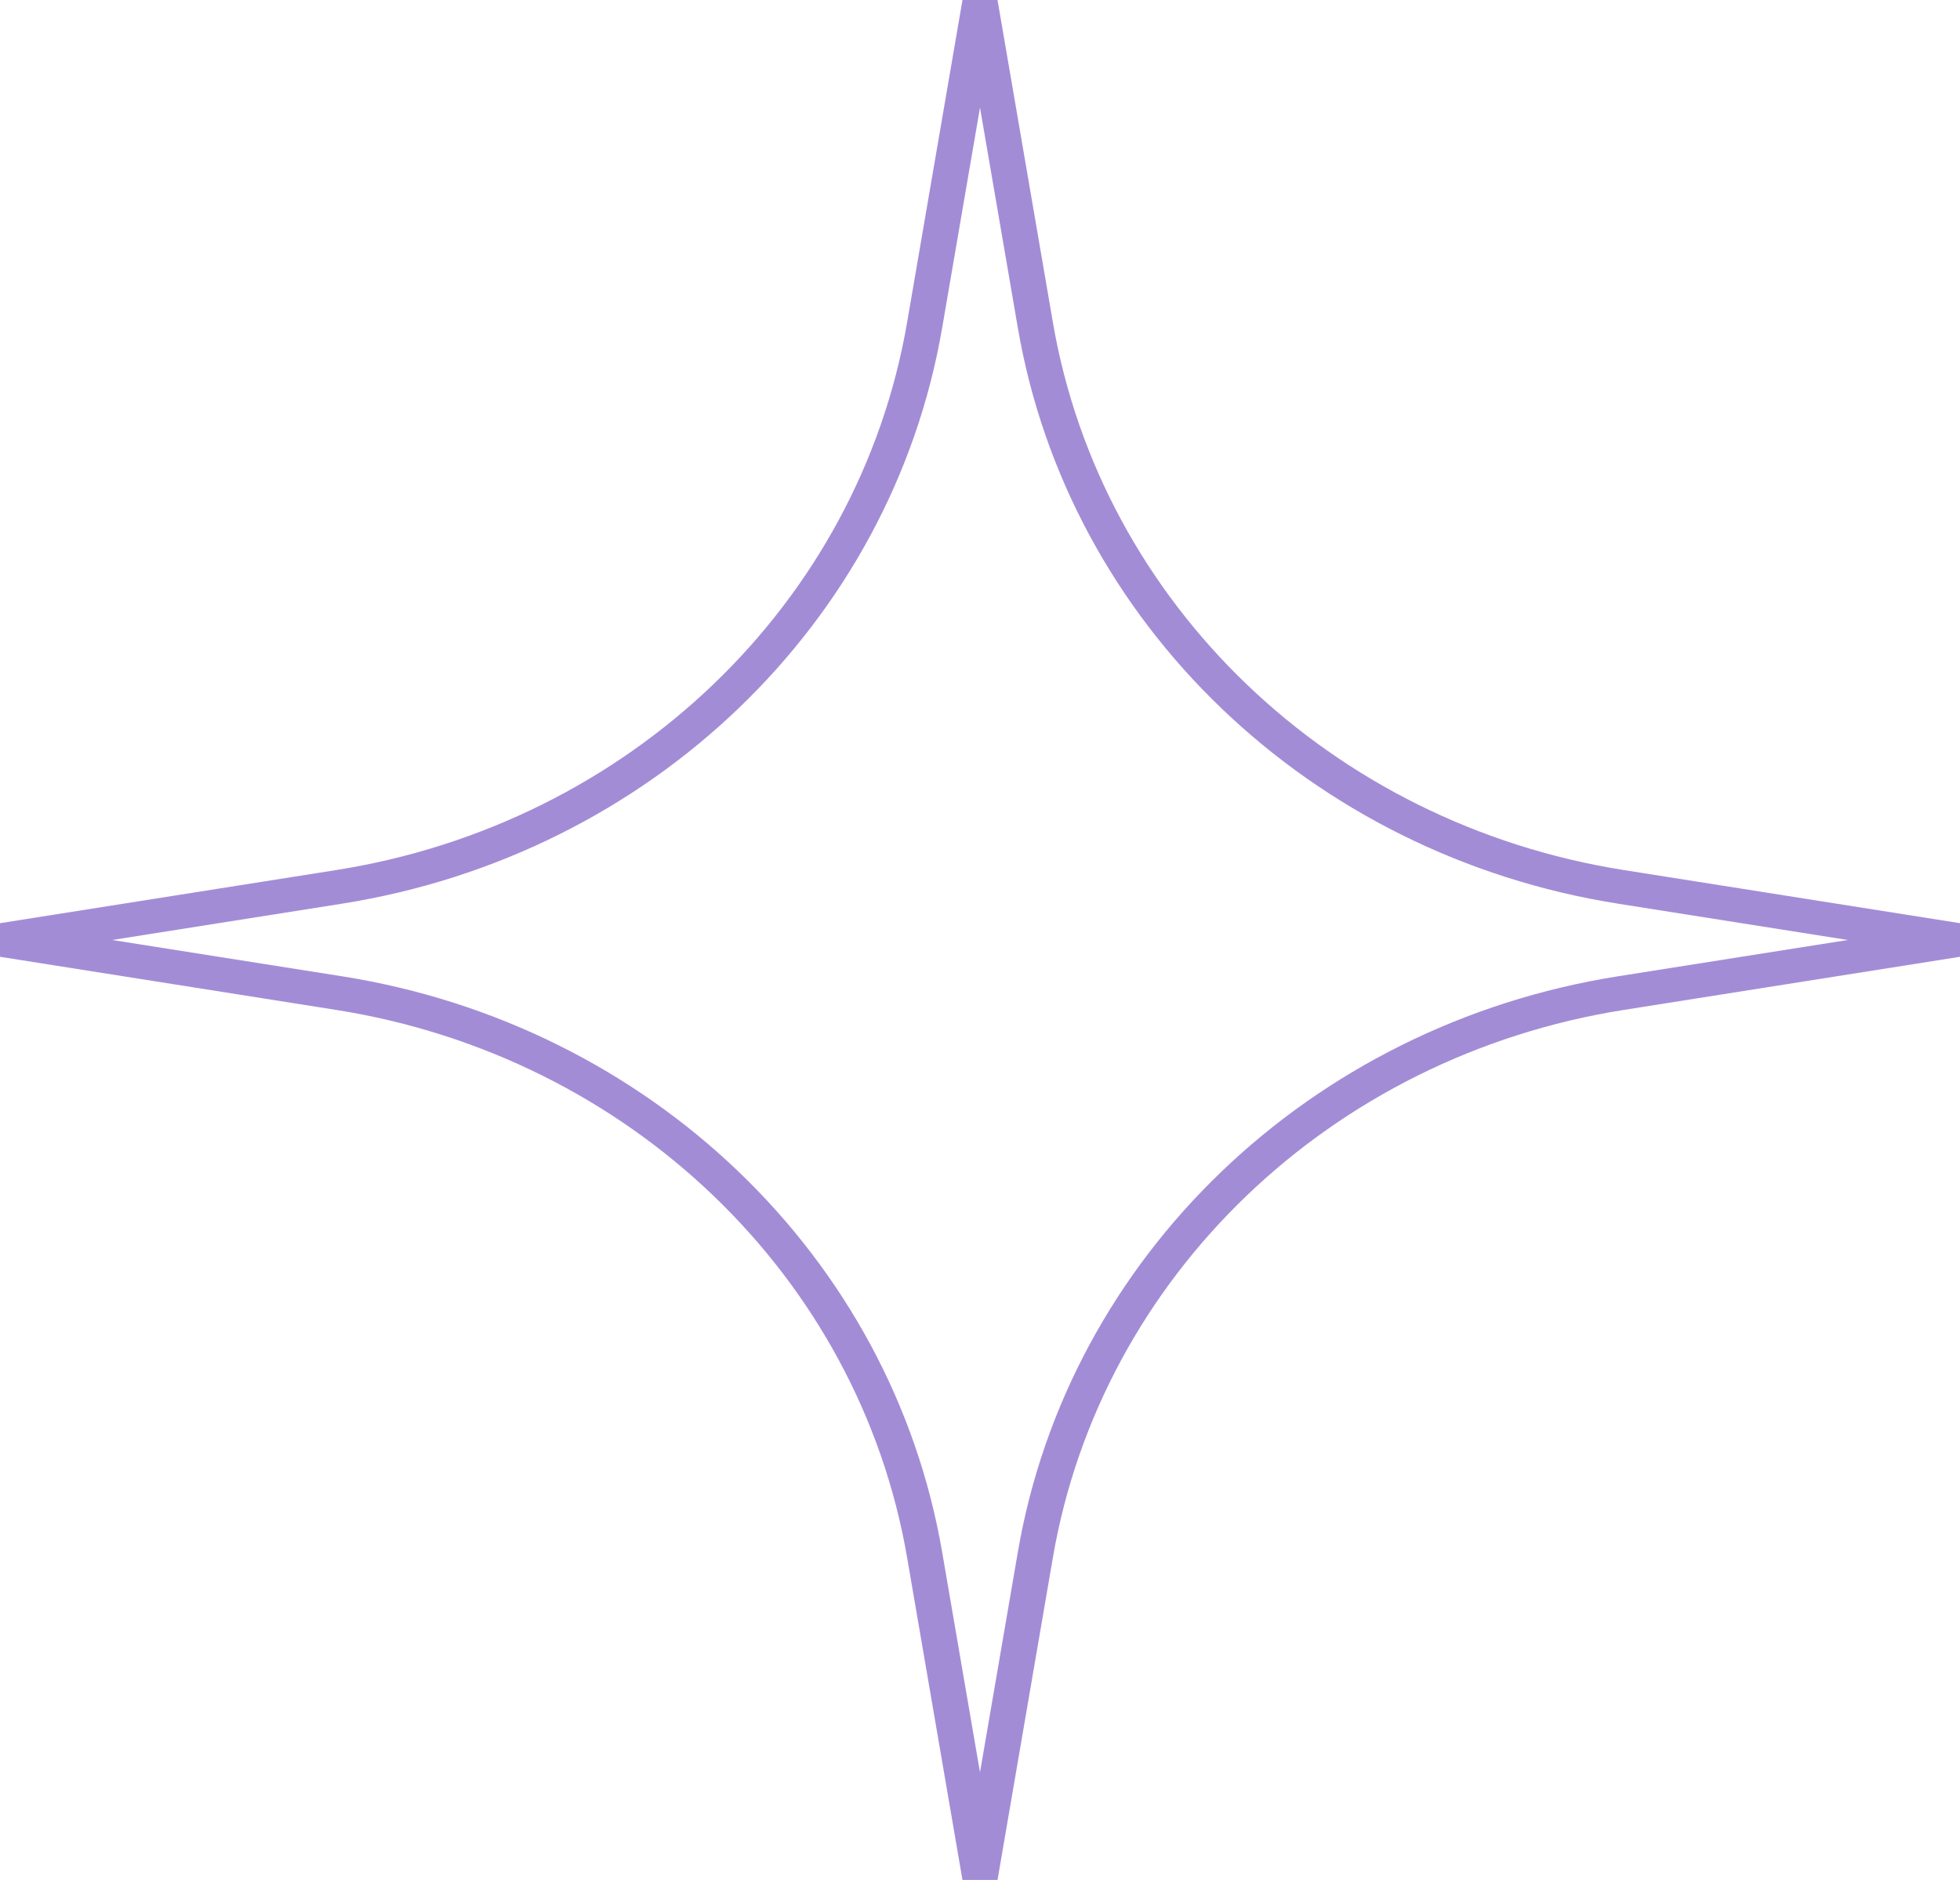
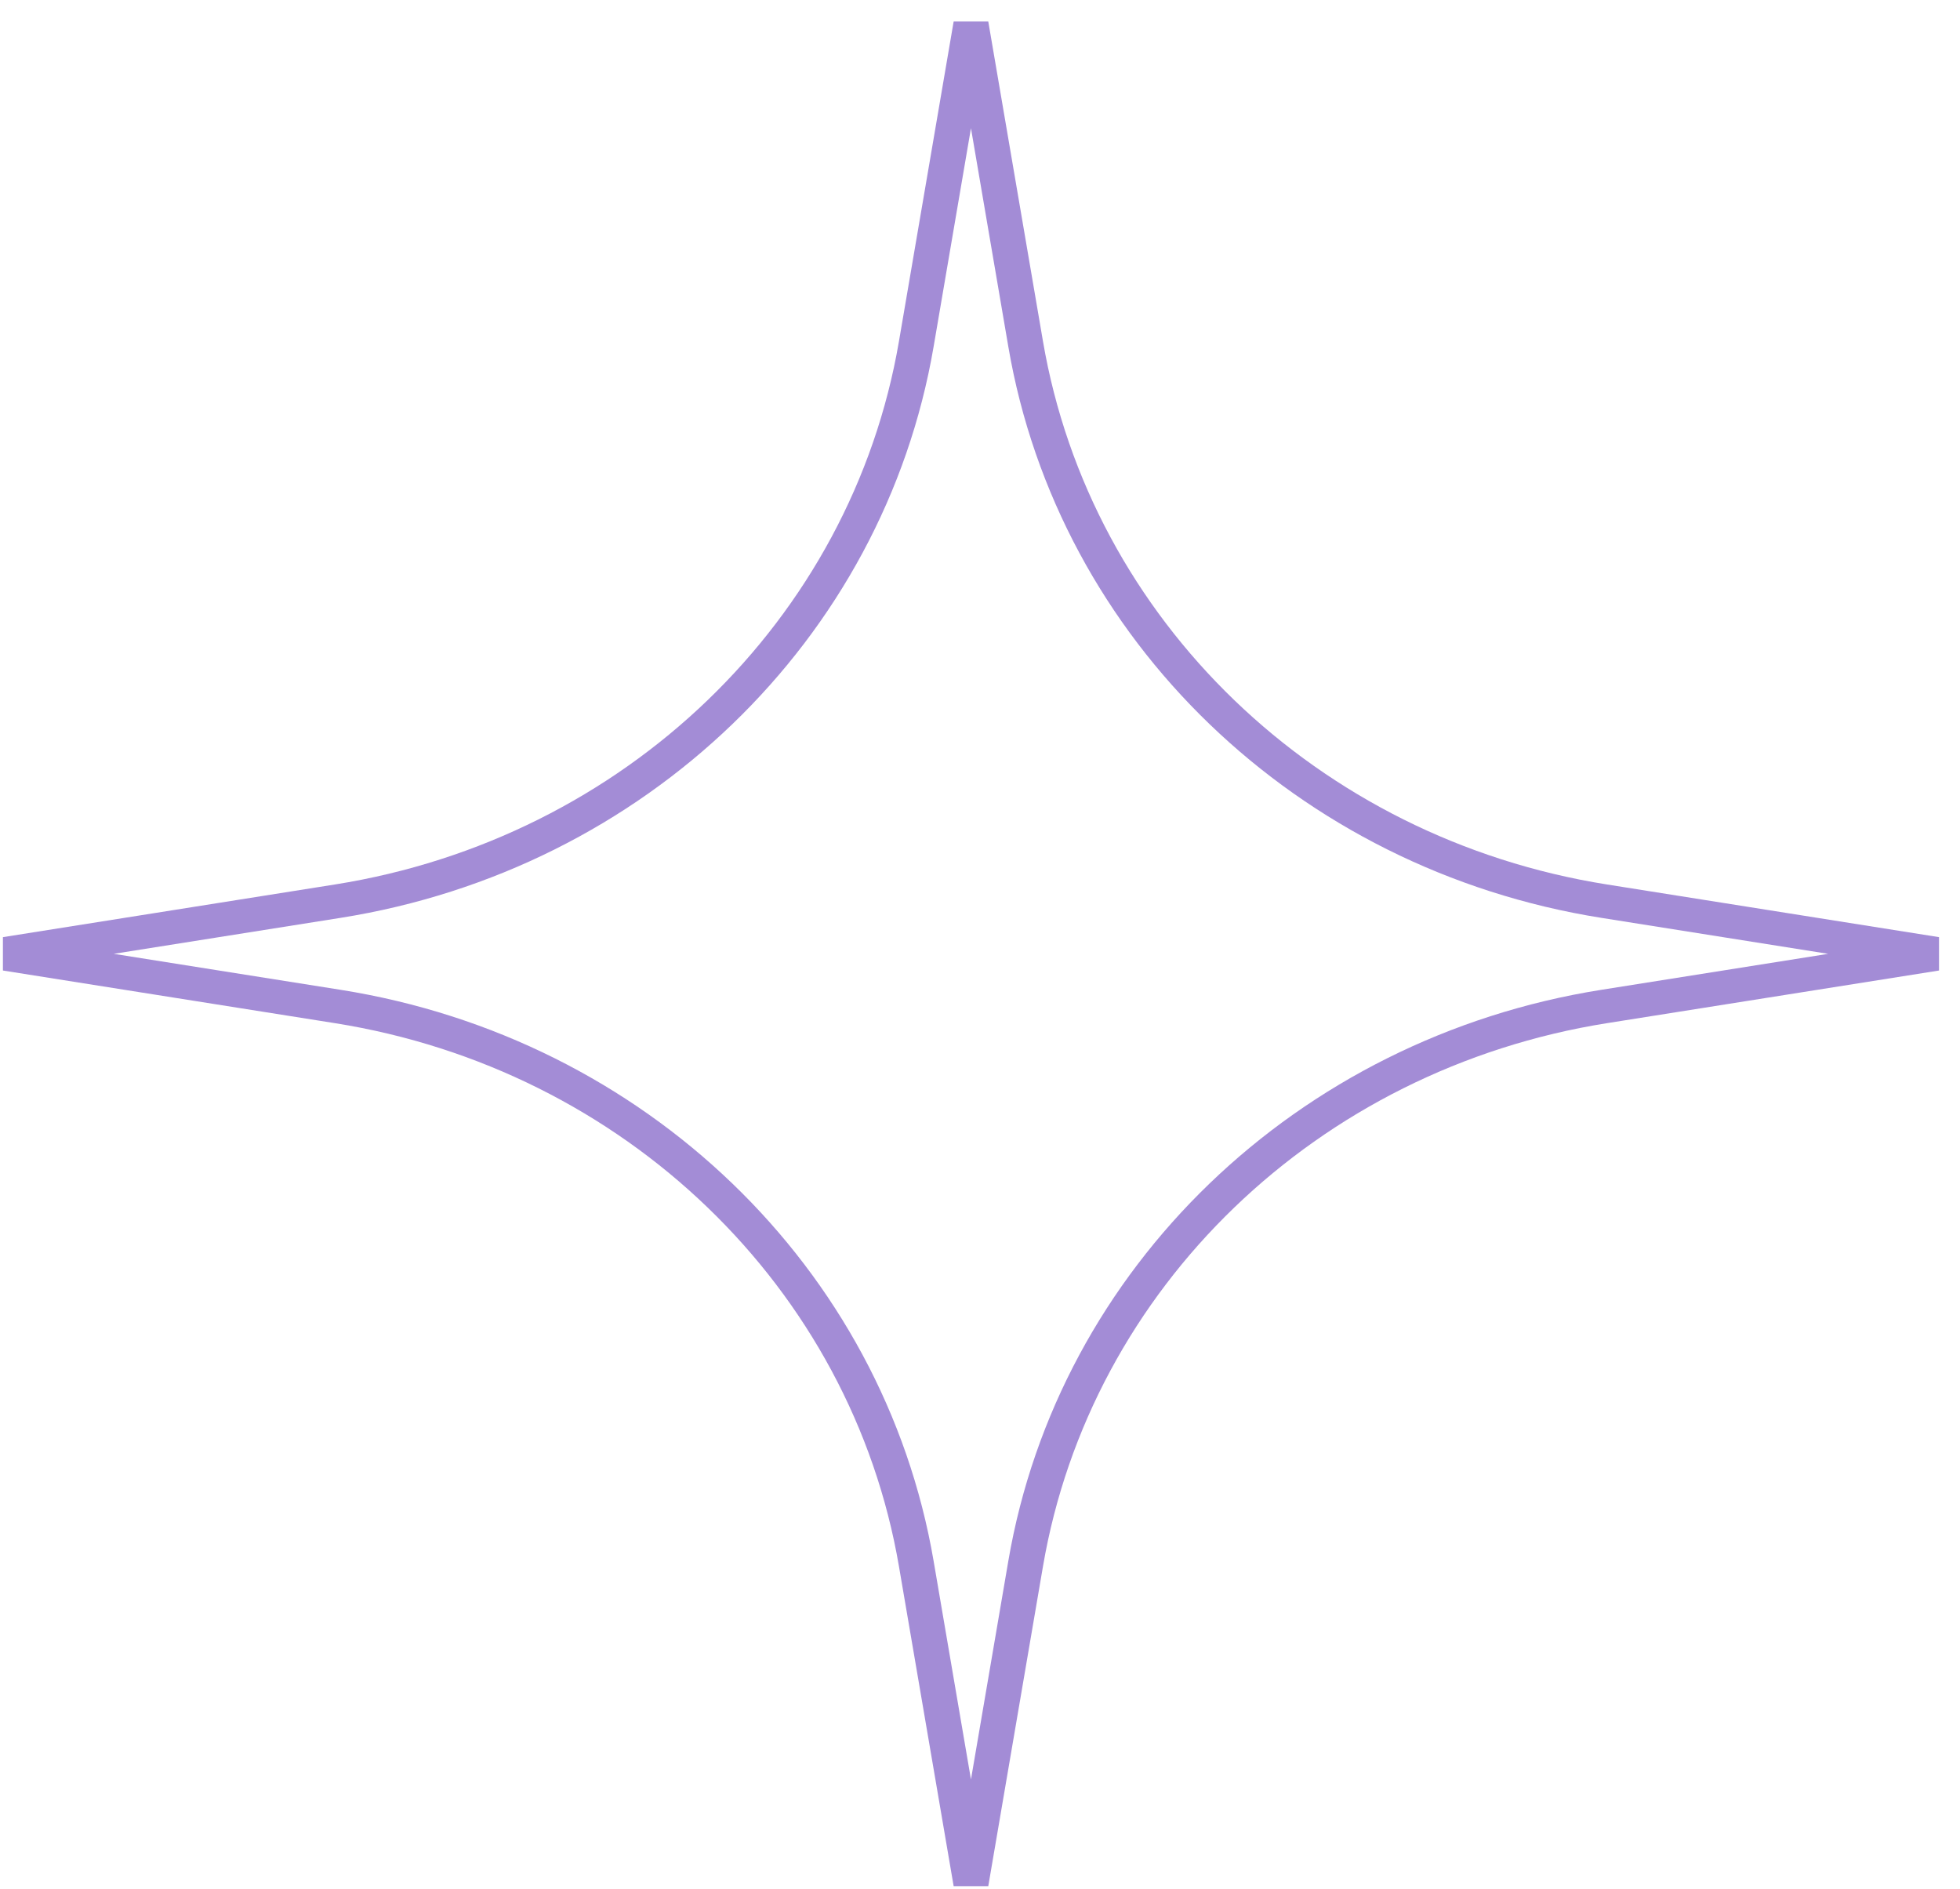
- <svg xmlns="http://www.w3.org/2000/svg" width="49" height="47" viewBox="0 0 49 47" fill="none">
-   <path fill-rule="evenodd" clip-rule="evenodd" d="M24.5 2.69L23.554 8.197C22.286 15.585 16.249 21.376 8.546 22.593L2.805 23.5L8.546 24.407C16.249 25.624 22.286 31.415 23.554 38.803L24.5 44.309L25.446 38.803C26.714 31.415 32.751 25.624 40.454 24.407L46.195 23.5L40.454 22.593C32.751 21.376 26.714 15.585 25.446 8.197L24.5 2.69ZM22.678 8.059L24.062 0L24.938 3.17405e-08L26.322 8.059C27.529 15.087 33.272 20.595 40.598 21.752L49 23.08V23.92L40.598 25.248C33.272 26.405 27.529 31.913 26.322 38.941L24.938 47H24.062L22.678 38.941C21.471 31.913 15.729 26.405 8.402 25.248L0 23.92L3.30912e-08 23.08L8.402 21.752C15.729 20.595 21.471 15.087 22.678 8.059Z" fill="#A38CD6" />
+ <svg xmlns="http://www.w3.org/2000/svg" width="82" height="79" viewBox="0 0 82 79" fill="none">
+   <path fill-rule="evenodd" clip-rule="evenodd" d="M40.622 5.363L39.059 14.502C36.961 26.763 26.982 36.373 14.249 38.393L4.759 39.898L14.249 41.403C26.982 43.423 36.961 53.033 39.059 65.294L40.622 74.433L42.185 65.294C44.282 53.033 54.262 43.423 66.995 41.403L76.485 39.898L66.995 38.393C54.262 36.373 44.282 26.763 42.185 14.502L40.622 5.363ZM37.61 14.272L39.898 0.898L41.346 0.898L43.634 14.272C45.629 25.935 55.122 35.076 67.233 36.997L81.122 39.2V40.596L67.233 42.798C55.122 44.72 45.629 53.861 43.634 65.524L41.346 78.898H39.898L37.61 65.524C35.615 53.861 26.122 44.72 14.011 42.798L0.122 40.596L0.122 39.2L14.011 36.997C26.122 35.076 35.615 25.935 37.61 14.272Z" fill="#A38CD6" />
</svg>
